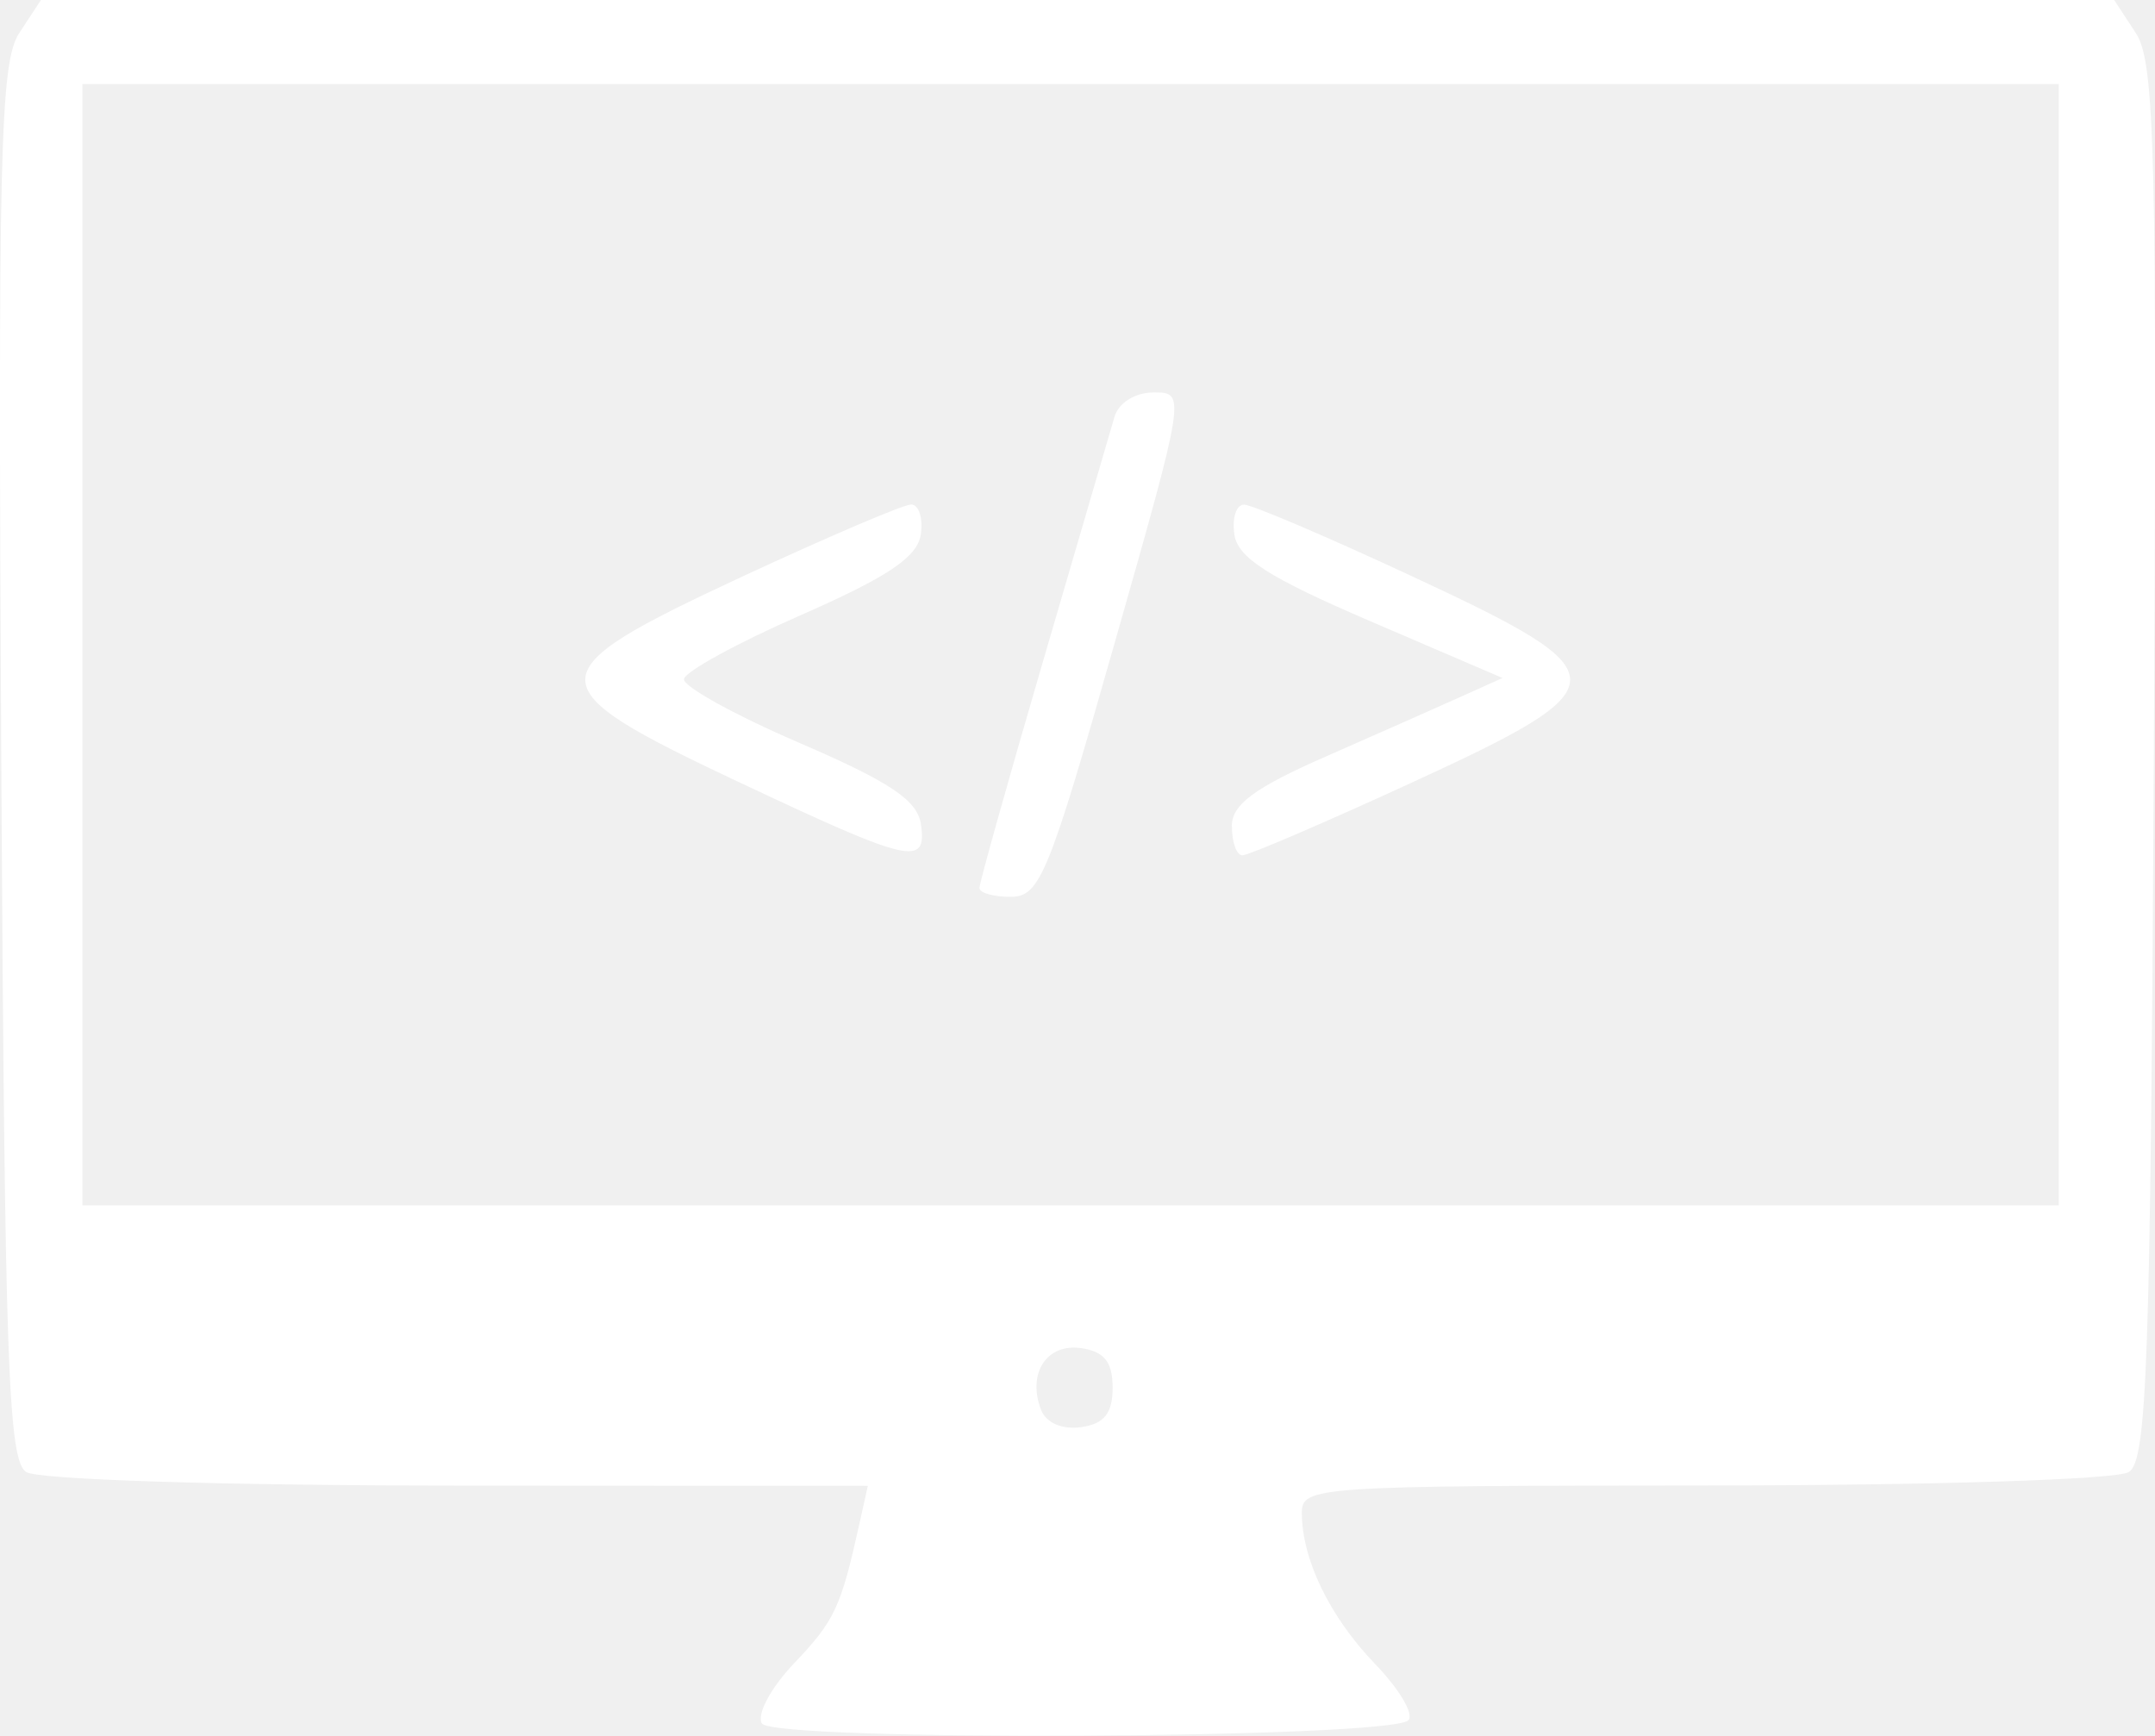
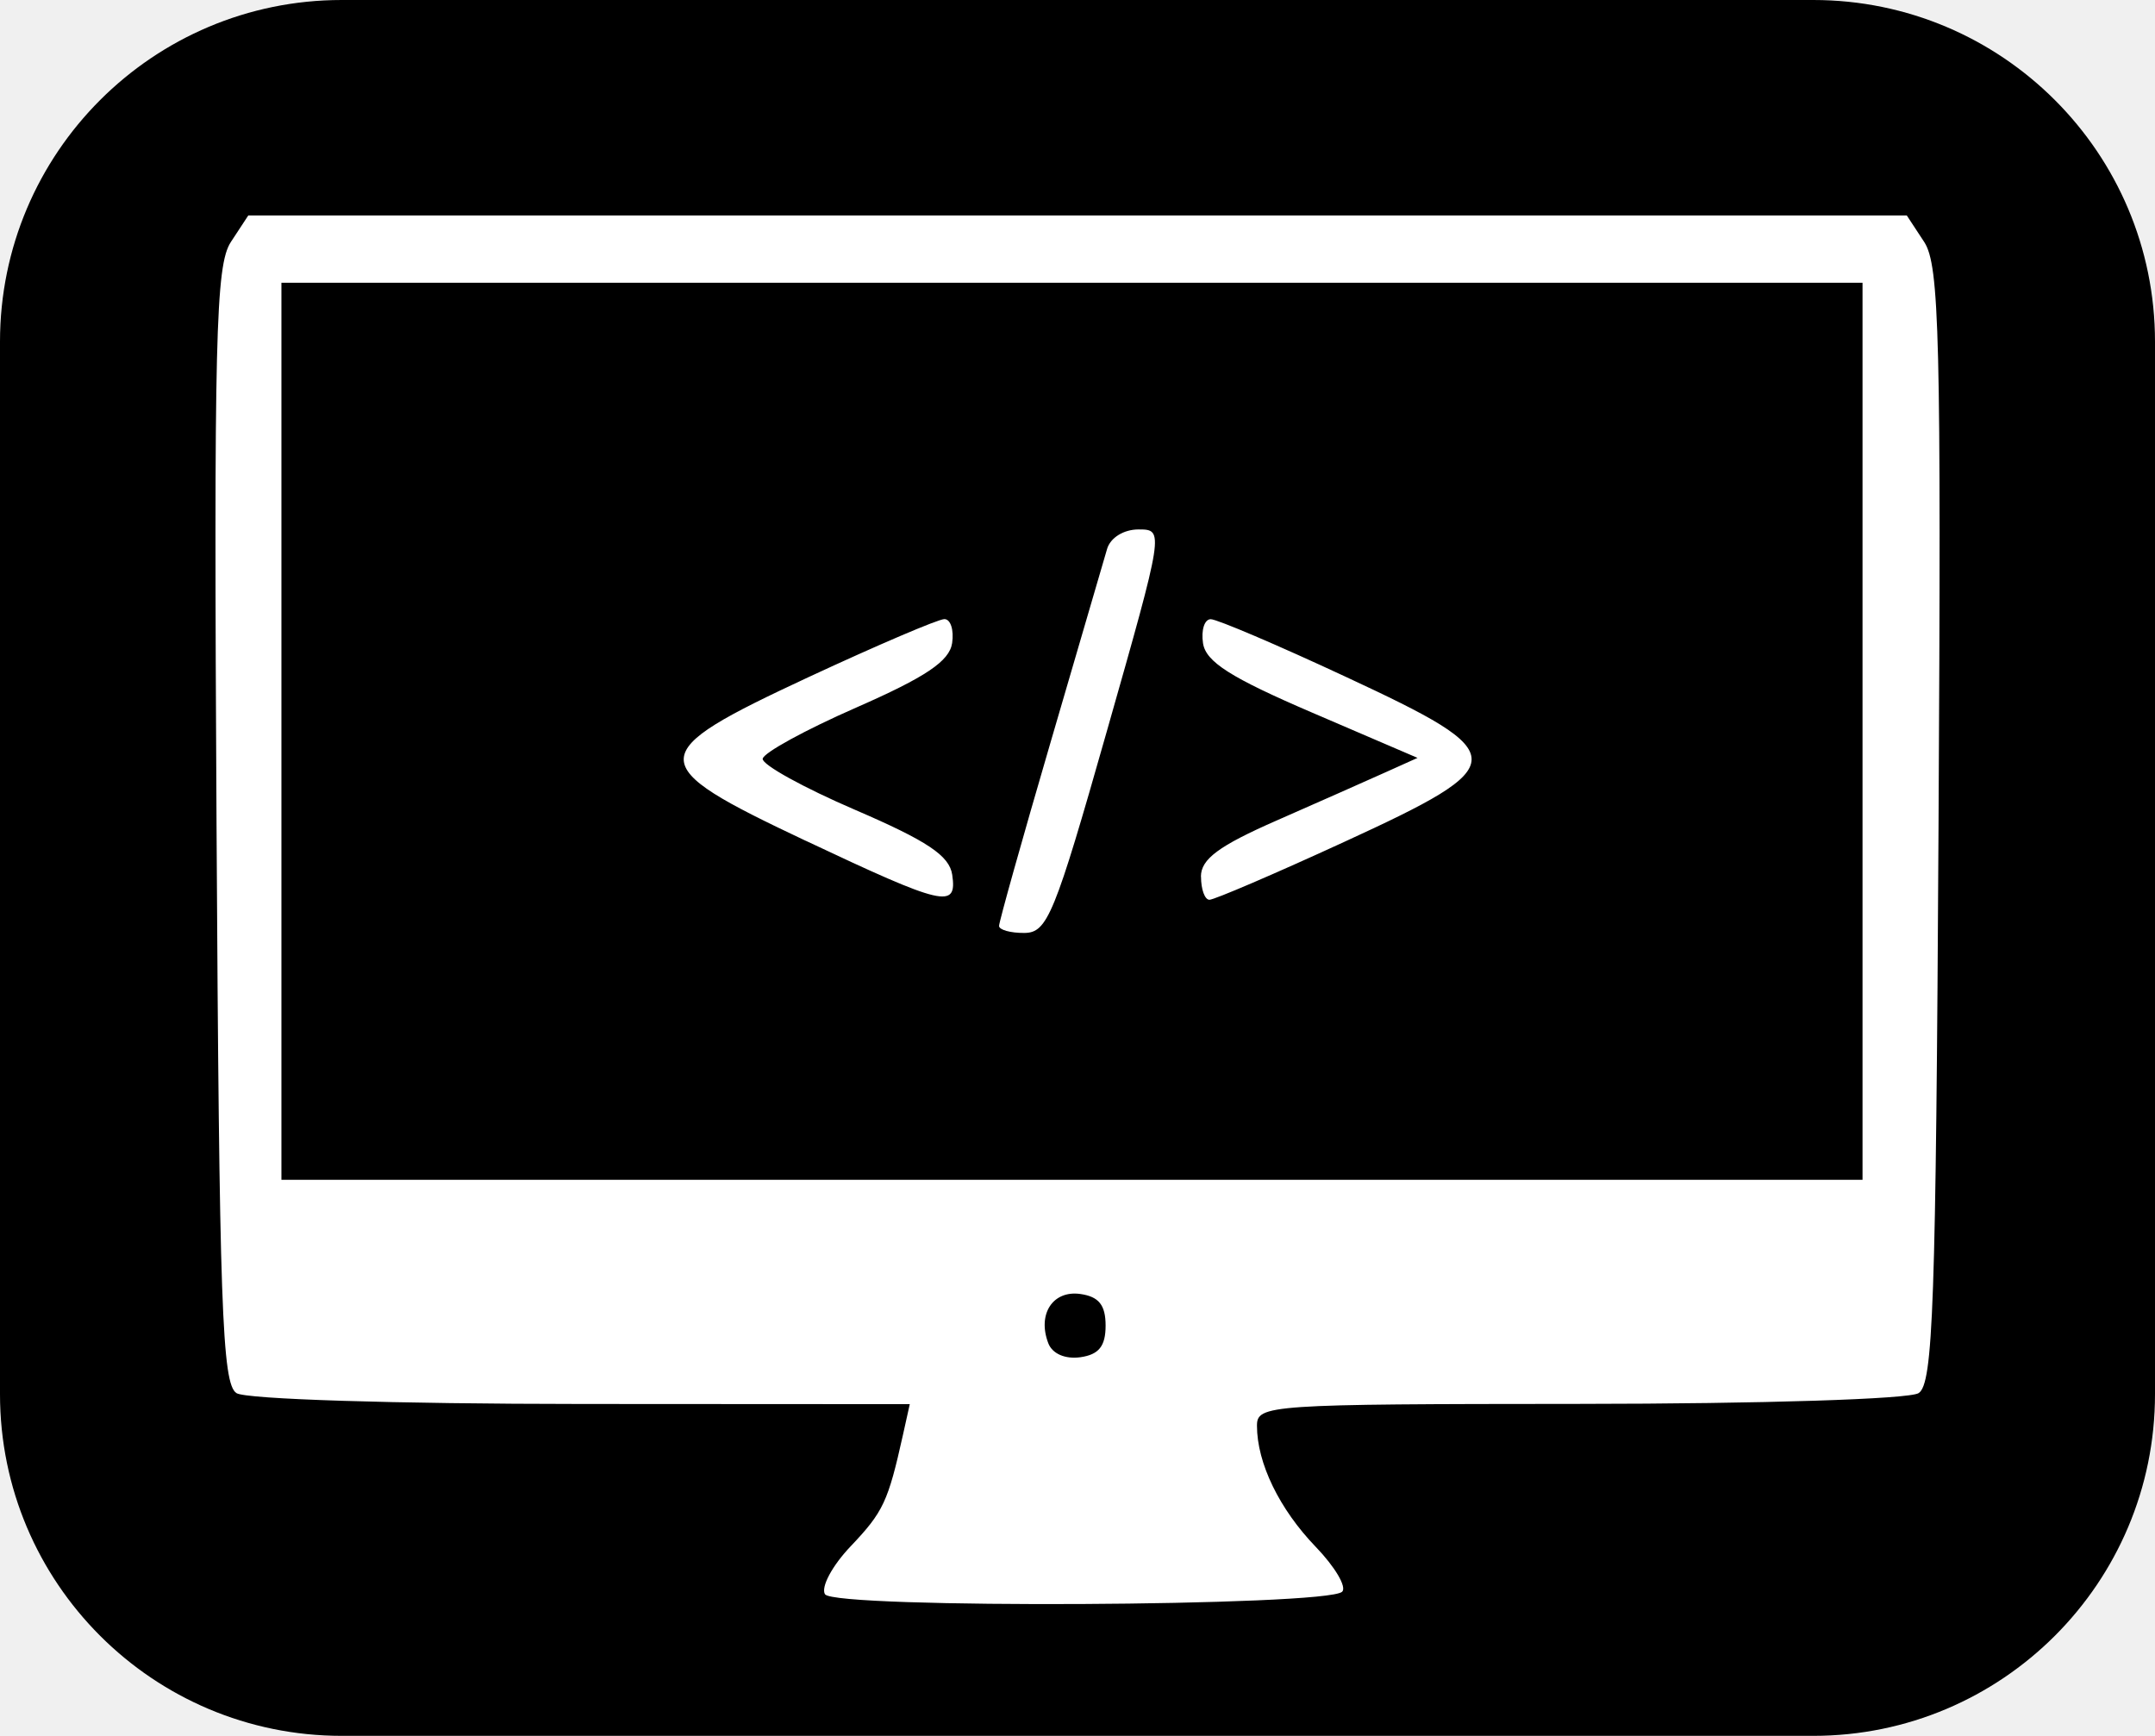
- <svg xmlns="http://www.w3.org/2000/svg" width="18.918mm" height="15.239mm" viewBox="0 0 18.918 15.239" version="1.1" id="svg5" xml:space="preserve">
-   <defs id="defs2" />
-   <g id="layer1" transform="translate(-34.13665,-75.26288)">
-     <path style="fill:#ffffff;stroke-width:0.123" d="m 40.825,90.394 c -0.048,-0.078 0.078,-0.314 0.283,-0.529 0.357,-0.376 0.409,-0.487 0.572,-1.22 l 0.075,-0.338 -3.602,-0.002 c -2.053,-10e-4 -3.681,-0.052 -3.786,-0.119 -0.159,-0.101 -0.189,-0.955 -0.219,-6.229 -0.03,-5.353 -0.01,-6.148 0.157,-6.403 l 0.191,-0.291 h 9.1 9.1 l 0.191,0.291 c 0.167,0.255 0.187,1.051 0.157,6.403 -0.029,5.274 -0.059,6.128 -0.219,6.229 -0.105,0.066 -1.709,0.117 -3.722,0.118 -3.415,0.002 -3.538,0.01 -3.538,0.24 0,0.409 0.246,0.915 0.645,1.329 0.211,0.219 0.342,0.44 0.29,0.492 -0.161,0.162 -5.576,0.189 -5.675,0.028 z m 3.079,-2.949 c 0,-0.226 -0.074,-0.318 -0.277,-0.347 -0.302,-0.043 -0.474,0.221 -0.352,0.54 0.044,0.116 0.185,0.177 0.352,0.154 0.203,-0.029 0.277,-0.121 0.277,-0.347 z m 8.306,-6.522 v -4.922 h -8.675 -8.675 v 4.922 4.922 h 8.675 8.675 z m -9.475,2.135 c 0,-0.044 0.252,-0.944 0.561,-2 0.308,-1.056 0.589,-2.017 0.624,-2.135 0.036,-0.124 0.182,-0.215 0.345,-0.215 0.282,0 0.281,0.006 -0.347,2.213 -0.575,2.023 -0.653,2.213 -0.906,2.215 -0.152,10e-4 -0.277,-0.034 -0.277,-0.077 z m -2.123,-0.934 c -1.791,-0.846 -1.788,-0.947 0.038,-1.798 0.749,-0.348 1.417,-0.634 1.485,-0.634 0.068,0 0.106,0.119 0.085,0.263 -0.03,0.199 -0.288,0.372 -1.053,0.708 -0.557,0.244 -1.019,0.497 -1.026,0.562 -0.007,0.065 0.449,0.317 1.014,0.56 0.794,0.342 1.035,0.503 1.066,0.713 0.055,0.377 -0.089,0.343 -1.608,-0.374 z m 4.338,0.394 c 0,-0.192 0.195,-0.337 0.831,-0.616 0.457,-0.201 0.991,-0.437 1.188,-0.526 l 0.358,-0.161 -1.157,-0.497 c -0.894,-0.384 -1.166,-0.557 -1.197,-0.761 -0.022,-0.145 0.016,-0.264 0.085,-0.264 0.068,0 0.737,0.285 1.485,0.634 1.841,0.857 1.839,0.955 -0.023,1.811 -0.761,0.35 -1.426,0.635 -1.477,0.634 -0.051,-0.001 -0.092,-0.115 -0.092,-0.253 z" id="path179" />
+ <svg xmlns="http://www.w3.org/2000/svg" width="18.918mm" height="15.239mm" viewBox="0 0 18.918 15.239" version="1.1" xml:space="preserve">
+   <rect width="100%" height="100%" fill="#000000" rx="3" ry="3" />
+   <g transform="translate(1.891835,1.891835) scale(0.8)">
+     <g transform="translate(-34.13665,-75.26288)">
+       <path style="fill:#ffffff;stroke-width:0.123" d="m 40.825,90.394 c -0.048,-0.078 0.078,-0.314 0.283,-0.529 0.357,-0.376 0.409,-0.487 0.572,-1.22 l 0.075,-0.338 -3.602,-0.002 c -2.053,-10e-4 -3.681,-0.052 -3.786,-0.119 -0.159,-0.101 -0.189,-0.955 -0.219,-6.229 -0.03,-5.353 -0.01,-6.148 0.157,-6.403 l 0.191,-0.291 h 9.1 9.1 l 0.191,0.291 c 0.167,0.255 0.187,1.051 0.157,6.403 -0.029,5.274 -0.059,6.128 -0.219,6.229 -0.105,0.066 -1.709,0.117 -3.722,0.118 -3.415,0.002 -3.538,0.01 -3.538,0.24 0,0.409 0.246,0.915 0.645,1.329 0.211,0.219 0.342,0.44 0.29,0.492 -0.161,0.162 -5.576,0.189 -5.675,0.028 z m 3.079,-2.949 c 0,-0.226 -0.074,-0.318 -0.277,-0.347 -0.302,-0.043 -0.474,0.221 -0.352,0.54 0.044,0.116 0.185,0.177 0.352,0.154 0.203,-0.029 0.277,-0.121 0.277,-0.347 z m 8.306,-6.522 v -4.922 h -8.675 -8.675 v 4.922 4.922 h 8.675 8.675 z m -9.475,2.135 c 0,-0.044 0.252,-0.944 0.561,-2 0.308,-1.056 0.589,-2.017 0.624,-2.135 0.036,-0.124 0.182,-0.215 0.345,-0.215 0.282,0 0.281,0.006 -0.347,2.213 -0.575,2.023 -0.653,2.213 -0.906,2.215 -0.152,10e-4 -0.277,-0.034 -0.277,-0.077 z m -2.123,-0.934 c -1.791,-0.846 -1.788,-0.947 0.038,-1.798 0.749,-0.348 1.417,-0.634 1.485,-0.634 0.068,0 0.106,0.119 0.085,0.263 -0.03,0.199 -0.288,0.372 -1.053,0.708 -0.557,0.244 -1.019,0.497 -1.026,0.562 -0.007,0.065 0.449,0.317 1.014,0.56 0.794,0.342 1.035,0.503 1.066,0.713 0.055,0.377 -0.089,0.343 -1.608,-0.374 z m 4.338,0.394 c 0,-0.192 0.195,-0.337 0.831,-0.616 0.457,-0.201 0.991,-0.437 1.188,-0.526 l 0.358,-0.161 -1.157,-0.497 c -0.894,-0.384 -1.166,-0.557 -1.197,-0.761 -0.022,-0.145 0.016,-0.264 0.085,-0.264 0.068,0 0.737,0.285 1.485,0.634 1.841,0.857 1.839,0.955 -0.023,1.811 -0.761,0.35 -1.426,0.635 -1.477,0.634 -0.051,-0.001 -0.092,-0.115 -0.092,-0.253 z" id="path179" />
+     </g>
  </g>
</svg>
